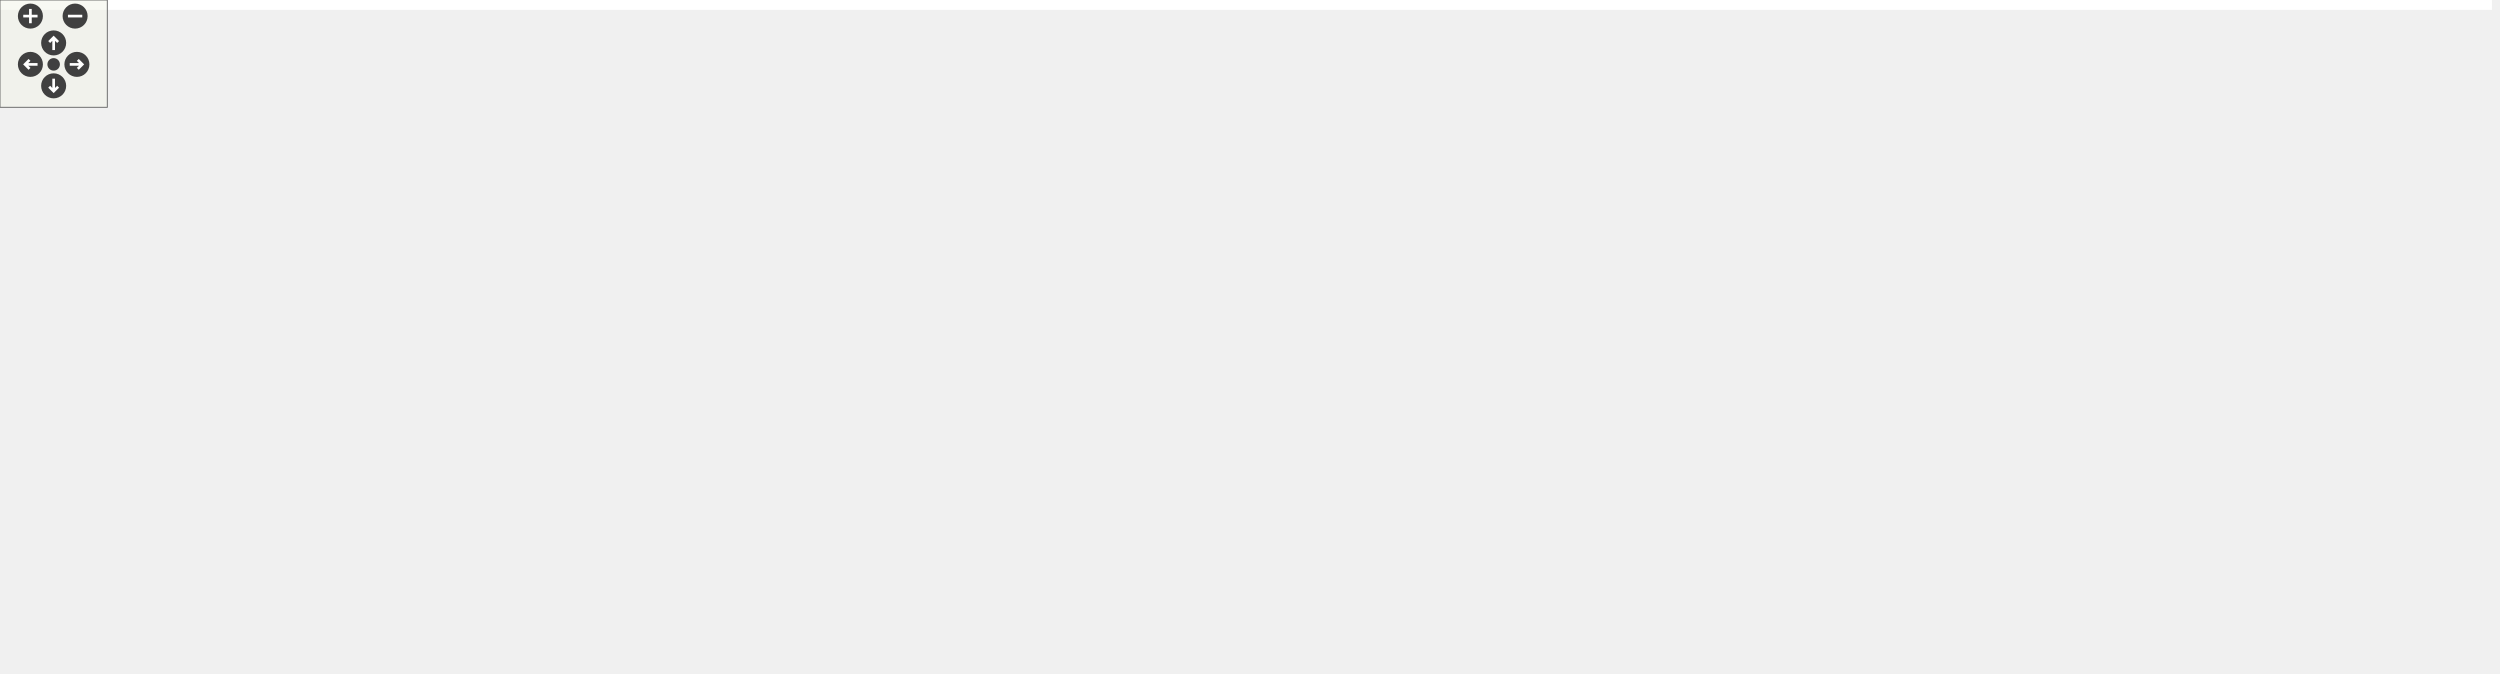
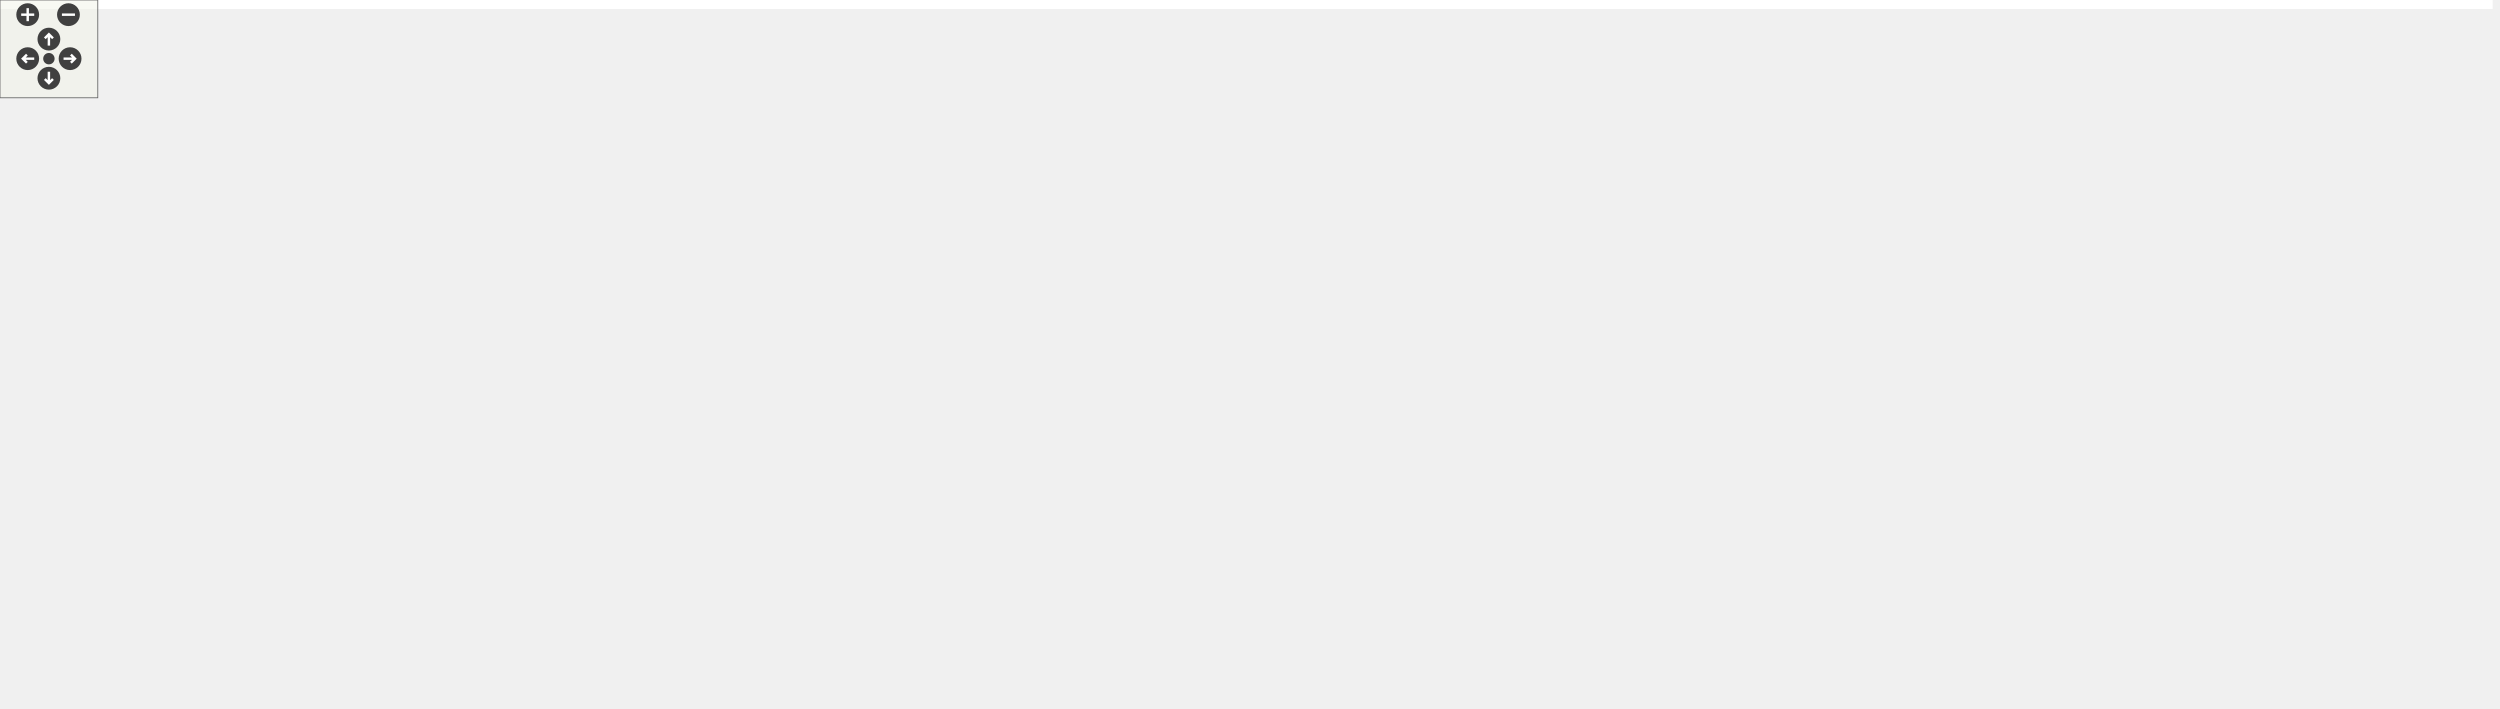
<svg xmlns="http://www.w3.org/2000/svg" xmlns:xlink="http://www.w3.org/1999/xlink" id="main" version="1.1" xml:space="preserve">
  <defs>
    <circle id="rim" cx="0" cy="0" r="7" />
    <circle id="rim2" cx="0" cy="0" r="3.5" />
    <g id="zoomPlus">
      <use xlink:href="#rim" fill="#404040">
        <set attributeName="fill" to="#808080" begin="zoomplus.mouseover" end="zoomplus.mouseout" />
      </use>
      <path d="M-4,0h8M0,-4v8" fill="none" stroke="white" stroke-width="1.5" pointer-events="none" />
    </g>
    <g id="zoomMin">
      <use xlink:href="#rim" fill="#404040">
        <set attributeName="fill" to="#808080" begin="zoomminus.mouseover" end="zoomminus.mouseout" />
      </use>
      <path d="M-4,0h8" fill="none" stroke="white" stroke-width="1.5" pointer-events="none" />
    </g>
    <g id="dirArrow">
      <path fill="none" stroke="white" stroke-width="1.5" d="M0,-3.0v7 M-2.5,-0.5L0,-3.0L2.5,-0.5" />
    </g>
    <g id="resetDef">
      <use xlink:href="#rim2" fill="#404040">
        <set attributeName="fill" to="#808080" begin="reset.mouseover" end="reset.mouseout" />
      </use>
    </g>
  </defs>
  <svg id="graph" class="graph">
    <g id="viewport">
-       <polygon fill="white" stroke="white" points="-4,5 -4,-316 1393,-316 1393,5 -4,5" />
+       <polygon fill="white" stroke="white" points="-4,5 -4,-374 1529,-374 1529,5 -4,5" />
      <g id="node1" class="node">
-         <polygon fill="#bfbfbf" stroke="black" points="870,-290.5 870,-311.5 964,-311.5 964,-290.5 870,-290.5" />
-         <text text-anchor="middle" x="917" y="-298.5" font-family="FreeSans.ttf" font-size="10.00">socketclient.cpp</text>
+         <polygon fill="#bfbfbf" stroke="black" points="1209,-348.5 1209,-369.5 1303,-369.5 1303,-348.5 1209,-348.5" />
+         <text text-anchor="middle" x="1256" y="-356.5" font-family="FreeSans.ttf" font-size="10.00">socketclient.cpp</text>
      </g>
      <g id="node3" class="node">
        <a xlink:href="includes_8h.xhtml" target="_top" xlink:title="All non-system includes that need to be within each .cpp file.">
-           <polygon fill="white" stroke="black" points="653,-232.5 653,-253.5 727,-253.5 727,-232.5 653,-232.5" />
-           <text text-anchor="middle" x="690" y="-240.5" font-family="FreeSans.ttf" font-size="10.00">h/includes.h</text>
+           <polygon fill="white" stroke="black" points="784,-290.5 784,-311.5 858,-311.5 858,-290.5 784,-290.5" />
+           <text text-anchor="middle" x="821" y="-298.5" font-family="FreeSans.ttf" font-size="10.00">h/includes.h</text>
        </a>
      </g>
      <g id="edge2" class="edge">
-         <path fill="none" stroke="midnightblue" d="M875.892,-290.497C836.705,-280.484 777.76,-265.423 736.79,-254.955" />
-         <polygon fill="midnightblue" stroke="midnightblue" points="737.599,-251.55 727.044,-252.465 735.866,-258.332 737.599,-251.55" />
-       </g>
-       <g id="node49" class="node">
+         <path fill="none" stroke="midnightblue" d="M1208.62,-352.683C1124.91,-341.522 951.825,-318.443 868.227,-307.297" />
+         <polygon fill="midnightblue" stroke="midnightblue" points="868.621,-303.819 858.246,-305.966 867.696,-310.757 868.621,-303.819" />
+       </g>
+       <g id="node51" class="node">
        <a xlink:href="class_8h.xhtml" target="_top" xlink:title="All class declarations.">
-           <polygon fill="white" stroke="black" points="887.5,-232.5 887.5,-253.5 946.5,-253.5 946.5,-232.5 887.5,-232.5" />
-           <text text-anchor="middle" x="917" y="-240.5" font-family="FreeSans.ttf" font-size="10.00">h/class.h</text>
-         </a>
-       </g>
-       <g id="edge48" class="edge">
-         <path fill="none" stroke="midnightblue" d="M917,-290.362C917,-282.922 917,-272.743 917,-263.728" />
-         <polygon fill="midnightblue" stroke="midnightblue" points="920.5,-263.571 917,-253.571 913.5,-263.571 920.5,-263.571" />
-       </g>
-       <g id="node51" class="node">
+           <polygon fill="white" stroke="black" points="1345.5,-290.5 1345.5,-311.5 1404.5,-311.5 1404.5,-290.5 1345.5,-290.5" />
+           <text text-anchor="middle" x="1375" y="-298.5" font-family="FreeSans.ttf" font-size="10.00">h/class.h</text>
+         </a>
+       </g>
+       <g id="edge50" class="edge">
+         <path fill="none" stroke="midnightblue" d="M1277.55,-348.497C1296.14,-339.438 1323.2,-326.246 1344.1,-316.063" />
+         <polygon fill="midnightblue" stroke="midnightblue" points="1345.75,-319.149 1353.21,-311.621 1342.69,-312.856 1345.75,-319.149" />
+       </g>
+       <g id="node53" class="node">
        <a xlink:href="socketclient_8h.xhtml" target="_top" xlink:title="The SocketClient class.">
-           <polygon fill="white" stroke="black" points="1108,-232.5 1108,-253.5 1200,-253.5 1200,-232.5 1108,-232.5" />
-           <text text-anchor="middle" x="1154" y="-240.5" font-family="FreeSans.ttf" font-size="10.00">h/socketclient.h</text>
-         </a>
-       </g>
-       <g id="edge50" class="edge">
-         <path fill="none" stroke="midnightblue" d="M959.919,-290.497C999.56,-280.795 1058.57,-266.355 1101.11,-255.945" />
-         <polygon fill="midnightblue" stroke="midnightblue" points="1102.12,-259.3 1111,-253.523 1100.46,-252.501 1102.12,-259.3" />
+           <polygon fill="white" stroke="black" points="1244,-174.5 1244,-195.5 1336,-195.5 1336,-174.5 1244,-174.5" />
+           <text text-anchor="middle" x="1290" y="-182.5" font-family="FreeSans.ttf" font-size="10.00">h/socketclient.h</text>
+         </a>
+       </g>
+       <g id="edge52" class="edge">
+         <path fill="none" stroke="midnightblue" d="M1261.98,-348.402C1272.01,-329.931 1291.85,-290.336 1299,-254 1302.17,-237.913 1299.45,-219.49 1296.19,-205.729" />
+         <polygon fill="midnightblue" stroke="midnightblue" points="1299.51,-204.597 1293.57,-195.826 1292.74,-206.389 1299.51,-204.597" />
+       </g>
+       <g id="node73" class="node">
+         <a xlink:href="command_8h.xhtml" target="_top" xlink:title="The Command class.">
+           <polygon fill="white" stroke="black" points="1152.5,-290.5 1152.5,-311.5 1235.5,-311.5 1235.5,-290.5 1152.5,-290.5" />
+           <text text-anchor="middle" x="1194" y="-298.5" font-family="FreeSans.ttf" font-size="10.00">h/command.h</text>
+         </a>
+       </g>
+       <g id="edge74" class="edge">
+         <path fill="none" stroke="midnightblue" d="M1244.63,-348.362C1235.71,-340.023 1223.12,-328.242 1212.72,-318.516" />
+         <polygon fill="midnightblue" stroke="midnightblue" points="1214.99,-315.846 1205.3,-311.571 1210.21,-320.958 1214.99,-315.846" />
      </g>
      <g id="node5" class="node">
        <a xlink:href="sysincludes_8h.xhtml" target="_top" xlink:title="All system standard includes that are used within NAMS.">
-           <polygon fill="white" stroke="black" points="233,-174.5 233,-195.5 313,-195.5 313,-174.5 233,-174.5" />
-           <text text-anchor="middle" x="273" y="-182.5" font-family="FreeSans.ttf" font-size="10.00">sysincludes.h</text>
+           <polygon fill="white" stroke="black" points="266,-232.5 266,-253.5 346,-253.5 346,-232.5 266,-232.5" />
+           <text text-anchor="middle" x="306" y="-240.5" font-family="FreeSans.ttf" font-size="10.00">sysincludes.h</text>
        </a>
      </g>
      <g id="edge4" class="edge">
-         <path fill="none" stroke="midnightblue" d="M652.994,-237.853C578.006,-227.423 408.058,-203.785 323.186,-191.98" />
-         <polygon fill="midnightblue" stroke="midnightblue" points="323.656,-188.512 313.269,-190.601 322.692,-195.445 323.656,-188.512" />
+         <path fill="none" stroke="midnightblue" d="M783.962,-296.829C693.211,-286.608 459.648,-260.304 356.384,-248.674" />
+         <polygon fill="midnightblue" stroke="midnightblue" points="356.546,-245.17 346.217,-247.529 355.762,-252.127 356.546,-245.17" />
      </g>
      <g id="node21" class="node">
        <a xlink:href="limits_8h.xhtml" target="_top" xlink:title="Custom defined numeric types and system limits.">
-           <polygon fill="white" stroke="black" points="515.5,-174.5 515.5,-195.5 566.5,-195.5 566.5,-174.5 515.5,-174.5" />
-           <text text-anchor="middle" x="541" y="-182.5" font-family="FreeSans.ttf" font-size="10.00">limits.h</text>
+           <polygon fill="white" stroke="black" points="623.5,-232.5 623.5,-253.5 674.5,-253.5 674.5,-232.5 623.5,-232.5" />
+           <text text-anchor="middle" x="649" y="-240.5" font-family="FreeSans.ttf" font-size="10.00">limits.h</text>
        </a>
      </g>
      <g id="edge20" class="edge">
-         <path fill="none" stroke="midnightblue" d="M663.017,-232.497C638.668,-223.018 602.697,-209.016 576.115,-198.669" />
-         <polygon fill="midnightblue" stroke="midnightblue" points="577.374,-195.403 566.785,-195.037 574.834,-201.926 577.374,-195.403" />
+         <path fill="none" stroke="midnightblue" d="M789.852,-290.497C760.064,-280.452 715.208,-265.326 684.154,-254.854" />
+         <polygon fill="midnightblue" stroke="midnightblue" points="685.187,-251.509 674.593,-251.63 682.95,-258.142 685.187,-251.509" />
      </g>
      <g id="node25" class="node">
        <a xlink:href="macros_8h.xhtml" target="_top" xlink:title="All pre-processor macros within NAMS and select reference values.">
-           <polygon fill="white" stroke="black" points="584,-174.5 584,-195.5 646,-195.5 646,-174.5 584,-174.5" />
-           <text text-anchor="middle" x="615" y="-182.5" font-family="FreeSans.ttf" font-size="10.00">macros.h</text>
+           <polygon fill="white" stroke="black" points="861,-232.5 861,-253.5 923,-253.5 923,-232.5 861,-232.5" />
+           <text text-anchor="middle" x="892" y="-240.5" font-family="FreeSans.ttf" font-size="10.00">macros.h</text>
        </a>
      </g>
      <g id="edge24" class="edge">
-         <path fill="none" stroke="midnightblue" d="M676.244,-232.362C665.249,-223.859 649.627,-211.779 636.914,-201.947" />
-         <polygon fill="midnightblue" stroke="midnightblue" points="638.721,-198.919 628.669,-195.571 634.438,-204.457 638.721,-198.919" />
+         <path fill="none" stroke="midnightblue" d="M834.022,-290.362C844.431,-281.859 859.219,-269.779 871.255,-259.947" />
+         <polygon fill="midnightblue" stroke="midnightblue" points="873.53,-262.608 879.06,-253.571 869.101,-257.187 873.53,-262.608" />
      </g>
      <g id="node27" class="node">
        <a xlink:href="enum_8h.xhtml" target="_top" xlink:title="All numerical and boolean defines for every class and namespace.">
-           <polygon fill="white" stroke="black" points="663.5,-174.5 663.5,-195.5 716.5,-195.5 716.5,-174.5 663.5,-174.5" />
-           <text text-anchor="middle" x="690" y="-182.5" font-family="FreeSans.ttf" font-size="10.00">enum.h</text>
+           <polygon fill="white" stroke="black" points="940.5,-232.5 940.5,-253.5 993.5,-253.5 993.5,-232.5 940.5,-232.5" />
+           <text text-anchor="middle" x="967" y="-240.5" font-family="FreeSans.ttf" font-size="10.00">enum.h</text>
        </a>
      </g>
      <g id="edge26" class="edge">
-         <path fill="none" stroke="midnightblue" d="M690,-232.362C690,-224.922 690,-214.743 690,-205.728" />
-         <polygon fill="midnightblue" stroke="midnightblue" points="693.5,-205.571 690,-195.571 686.5,-205.571 693.5,-205.571" />
+         <path fill="none" stroke="midnightblue" d="M847.439,-290.497C870.756,-281.234 904.95,-267.65 930.804,-257.379" />
+         <polygon fill="midnightblue" stroke="midnightblue" points="932.263,-260.566 940.264,-253.621 929.678,-254.06 932.263,-260.566" />
      </g>
      <g id="node29" class="node">
        <a xlink:href="config_8h.xhtml" target="_top" xlink:title="NAMS configuration options.">
-           <polygon fill="white" stroke="black" points="734,-174.5 734,-195.5 788,-195.5 788,-174.5 734,-174.5" />
-           <text text-anchor="middle" x="761" y="-182.5" font-family="FreeSans.ttf" font-size="10.00">config.h</text>
+           <polygon fill="white" stroke="black" points="194,-232.5 194,-253.5 248,-253.5 248,-232.5 194,-232.5" />
+           <text text-anchor="middle" x="221" y="-240.5" font-family="FreeSans.ttf" font-size="10.00">config.h</text>
        </a>
      </g>
      <g id="edge28" class="edge">
-         <path fill="none" stroke="midnightblue" d="M703.022,-232.362C713.431,-223.859 728.219,-211.779 740.255,-201.947" />
-         <polygon fill="midnightblue" stroke="midnightblue" points="742.53,-204.608 748.06,-195.571 738.101,-199.187 742.53,-204.608" />
+         <path fill="none" stroke="midnightblue" d="M783.896,-298.945C678.262,-292.935 376.438,-274.616 258.224,-253.843" />
+         <polygon fill="midnightblue" stroke="midnightblue" points="258.835,-250.397 248.365,-252.02 257.563,-257.28 258.835,-250.397" />
      </g>
      <g id="node31" class="node">
        <a xlink:href="utils_8h.xhtml" target="_top" xlink:title="The Utils namespace.">
-           <polygon fill="white" stroke="black" points="805.5,-174.5 805.5,-195.5 850.5,-195.5 850.5,-174.5 805.5,-174.5" />
-           <text text-anchor="middle" x="828" y="-182.5" font-family="FreeSans.ttf" font-size="10.00">utils.h</text>
+           <polygon fill="white" stroke="black" points="798.5,-232.5 798.5,-253.5 843.5,-253.5 843.5,-232.5 798.5,-232.5" />
+           <text text-anchor="middle" x="821" y="-240.5" font-family="FreeSans.ttf" font-size="10.00">utils.h</text>
        </a>
      </g>
      <g id="edge30" class="edge">
-         <path fill="none" stroke="midnightblue" d="M714.991,-232.497C737.756,-222.929 771.49,-208.751 796.175,-198.376" />
-         <polygon fill="midnightblue" stroke="midnightblue" points="797.617,-201.566 805.48,-194.465 794.905,-195.113 797.617,-201.566" />
+         <path fill="none" stroke="midnightblue" d="M821,-290.362C821,-282.922 821,-272.743 821,-263.728" />
+         <polygon fill="midnightblue" stroke="midnightblue" points="824.5,-263.571 821,-253.571 817.5,-263.571 824.5,-263.571" />
      </g>
      <g id="node7" class="node">
-         <polygon fill="white" stroke="#bfbfbf" points="0,-116.5 0,-137.5 62,-137.5 62,-116.5 0,-116.5" />
-         <text text-anchor="middle" x="31" y="-124.5" font-family="FreeSans.ttf" font-size="10.00">algorithm</text>
+         <polygon fill="white" stroke="#bfbfbf" points="440,-174.5 440,-195.5 502,-195.5 502,-174.5 440,-174.5" />
+         <text text-anchor="middle" x="471" y="-182.5" font-family="FreeSans.ttf" font-size="10.00">algorithm</text>
      </g>
      <g id="edge6" class="edge">
-         <path fill="none" stroke="midnightblue" d="M232.644,-176.106C193.861,-167.449 133.374,-153.659 72.228,-138.251" />
-         <polygon fill="midnightblue" stroke="midnightblue" points="72.965,-134.827 62.412,-135.765 71.246,-141.613 72.965,-134.827" />
+         <path fill="none" stroke="midnightblue" d="M335.88,-232.497C362.663,-223.082 402.145,-209.204 431.522,-198.877" />
+         <polygon fill="midnightblue" stroke="midnightblue" points="432.79,-202.141 441.064,-195.523 430.469,-195.537 432.79,-202.141" />
      </g>
      <g id="node9" class="node">
-         <polygon fill="white" stroke="#bfbfbf" points="80,-116.5 80,-137.5 118,-137.5 118,-116.5 80,-116.5" />
-         <text text-anchor="middle" x="99" y="-124.5" font-family="FreeSans.ttf" font-size="10.00">map</text>
+         <polygon fill="white" stroke="#bfbfbf" points="0,-174.5 0,-195.5 38,-195.5 38,-174.5 0,-174.5" />
+         <text text-anchor="middle" x="19" y="-182.5" font-family="FreeSans.ttf" font-size="10.00">map</text>
      </g>
      <g id="edge8" class="edge">
-         <path fill="none" stroke="midnightblue" d="M238.28,-174.497C210.599,-165.975 170.668,-153.349 127.719,-138.126" />
-         <polygon fill="midnightblue" stroke="midnightblue" points="128.814,-134.801 118.22,-134.734 126.46,-141.393 128.814,-134.801" />
+         <path fill="none" stroke="midnightblue" d="M265.924,-233.828C262.908,-233.192 259.908,-232.575 257,-232 167.19,-214.233 140.005,-220.955 47.835,-195.807" />
+         <polygon fill="midnightblue" stroke="midnightblue" points="48.675,-192.408 38.103,-193.101 46.8,-199.152 48.675,-192.408" />
      </g>
      <g id="node11" class="node">
-         <polygon fill="white" stroke="#bfbfbf" points="135.5,-116.5 135.5,-137.5 182.5,-137.5 182.5,-116.5 135.5,-116.5" />
-         <text text-anchor="middle" x="159" y="-124.5" font-family="FreeSans.ttf" font-size="10.00">vector</text>
+         <polygon fill="white" stroke="#bfbfbf" points="55.5,-174.5 55.5,-195.5 102.5,-195.5 102.5,-174.5 55.5,-174.5" />
+         <text text-anchor="middle" x="79" y="-182.5" font-family="FreeSans.ttf" font-size="10.00">vector</text>
      </g>
      <g id="edge10" class="edge">
-         <path fill="none" stroke="midnightblue" d="M252.355,-174.497C234.63,-165.479 208.855,-152.365 188.877,-142.201" />
-         <polygon fill="midnightblue" stroke="midnightblue" points="190.376,-139.036 179.876,-137.621 187.202,-145.275 190.376,-139.036" />
+         <path fill="none" stroke="midnightblue" d="M265.659,-233.751C221.301,-223.505 151.933,-207.239 112.318,-196.183" />
+         <polygon fill="midnightblue" stroke="midnightblue" points="113.263,-192.812 102.686,-193.421 111.334,-199.541 113.263,-192.812" />
      </g>
      <g id="node13" class="node">
-         <polygon fill="white" stroke="#bfbfbf" points="200,-116.5 200,-137.5 268,-137.5 268,-116.5 200,-116.5" />
-         <text text-anchor="middle" x="234" y="-124.5" font-family="FreeSans.ttf" font-size="10.00">arpa/inet.h</text>
+         <polygon fill="white" stroke="#bfbfbf" points="120,-174.5 120,-195.5 188,-195.5 188,-174.5 120,-174.5" />
+         <text text-anchor="middle" x="154" y="-182.5" font-family="FreeSans.ttf" font-size="10.00">arpa/inet.h</text>
      </g>
      <g id="edge12" class="edge">
-         <path fill="none" stroke="midnightblue" d="M265.847,-174.362C260.514,-166.431 253.089,-155.389 246.749,-145.961" />
-         <polygon fill="midnightblue" stroke="midnightblue" points="249.592,-143.916 241.108,-137.571 243.783,-147.822 249.592,-143.916" />
+         <path fill="none" stroke="midnightblue" d="M278.474,-232.497C254.016,-223.164 218.062,-209.445 191.076,-199.147" />
+         <polygon fill="midnightblue" stroke="midnightblue" points="192.168,-195.818 181.578,-195.523 189.673,-202.358 192.168,-195.818" />
      </g>
      <g id="node15" class="node">
-         <polygon fill="white" stroke="#bfbfbf" points="285.5,-116.5 285.5,-137.5 336.5,-137.5 336.5,-116.5 285.5,-116.5" />
-         <text text-anchor="middle" x="311" y="-124.5" font-family="FreeSans.ttf" font-size="10.00">errno.h</text>
+         <polygon fill="white" stroke="#bfbfbf" points="205.5,-174.5 205.5,-195.5 256.5,-195.5 256.5,-174.5 205.5,-174.5" />
+         <text text-anchor="middle" x="231" y="-182.5" font-family="FreeSans.ttf" font-size="10.00">errno.h</text>
      </g>
      <g id="edge14" class="edge">
-         <path fill="none" stroke="midnightblue" d="M279.97,-174.362C285.166,-166.431 292.401,-155.389 298.578,-145.961" />
-         <polygon fill="midnightblue" stroke="midnightblue" points="301.522,-147.853 304.074,-137.571 295.666,-144.017 301.522,-147.853" />
+         <path fill="none" stroke="midnightblue" d="M292.244,-232.362C281.249,-223.859 265.627,-211.779 252.914,-201.947" />
+         <polygon fill="midnightblue" stroke="midnightblue" points="254.721,-198.919 244.669,-195.571 250.438,-204.457 254.721,-198.919" />
      </g>
      <g id="node17" class="node">
-         <polygon fill="white" stroke="#bfbfbf" points="353.5,-116.5 353.5,-137.5 418.5,-137.5 418.5,-116.5 353.5,-116.5" />
-         <text text-anchor="middle" x="386" y="-124.5" font-family="FreeSans.ttf" font-size="10.00">memory.h</text>
+         <polygon fill="white" stroke="#bfbfbf" points="273.5,-174.5 273.5,-195.5 338.5,-195.5 338.5,-174.5 273.5,-174.5" />
+         <text text-anchor="middle" x="306" y="-182.5" font-family="FreeSans.ttf" font-size="10.00">memory.h</text>
      </g>
      <g id="edge16" class="edge">
-         <path fill="none" stroke="midnightblue" d="M293.463,-174.497C311.033,-165.479 336.582,-152.365 356.385,-142.201" />
-         <polygon fill="midnightblue" stroke="midnightblue" points="358.009,-145.301 365.307,-137.621 354.812,-139.074 358.009,-145.301" />
+         <path fill="none" stroke="midnightblue" d="M306,-232.362C306,-224.922 306,-214.743 306,-205.728" />
+         <polygon fill="midnightblue" stroke="midnightblue" points="309.5,-205.571 306,-195.571 302.5,-205.571 309.5,-205.571" />
      </g>
      <g id="node19" class="node">
-         <polygon fill="white" stroke="#bfbfbf" points="436,-116.5 436,-137.5 502,-137.5 502,-116.5 436,-116.5" />
-         <text text-anchor="middle" x="469" y="-124.5" font-family="FreeSans.ttf" font-size="10.00">sys/time.h</text>
+         <polygon fill="white" stroke="#bfbfbf" points="356,-174.5 356,-195.5 422,-195.5 422,-174.5 356,-174.5" />
+         <text text-anchor="middle" x="389" y="-182.5" font-family="FreeSans.ttf" font-size="10.00">sys/time.h</text>
      </g>
      <g id="edge18" class="edge">
-         <path fill="none" stroke="midnightblue" d="M308.494,-174.497C341.427,-164.751 390.523,-150.223 425.737,-139.802" />
-         <polygon fill="midnightblue" stroke="midnightblue" points="427.135,-143.039 435.73,-136.845 425.148,-136.327 427.135,-143.039" />
+         <path fill="none" stroke="midnightblue" d="M321.223,-232.362C333.625,-223.696 351.346,-211.313 365.557,-201.382" />
+         <polygon fill="midnightblue" stroke="midnightblue" points="367.681,-204.168 373.873,-195.571 363.671,-198.43 367.681,-204.168" />
      </g>
      <g id="node23" class="node">
-         <polygon fill="white" stroke="#bfbfbf" points="520,-116.5 520,-137.5 562,-137.5 562,-116.5 520,-116.5" />
-         <text text-anchor="middle" x="541" y="-124.5" font-family="FreeSans.ttf" font-size="10.00">limits</text>
+         <polygon fill="white" stroke="#bfbfbf" points="520,-174.5 520,-195.5 562,-195.5 562,-174.5 520,-174.5" />
+         <text text-anchor="middle" x="541" y="-182.5" font-family="FreeSans.ttf" font-size="10.00">limits</text>
      </g>
      <g id="edge22" class="edge">
-         <path fill="none" stroke="midnightblue" d="M541,-174.362C541,-166.922 541,-156.743 541,-147.728" />
-         <polygon fill="midnightblue" stroke="midnightblue" points="544.5,-147.571 541,-137.571 537.5,-147.571 544.5,-147.571" />
+         <path fill="none" stroke="midnightblue" d="M629.442,-232.497C612.802,-223.56 588.673,-210.602 569.82,-200.477" />
+         <polygon fill="midnightblue" stroke="midnightblue" points="571.243,-197.269 560.777,-195.621 567.931,-203.436 571.243,-197.269" />
      </g>
      <g id="node33" class="node">
-         <polygon fill="white" stroke="#bfbfbf" points="580,-116.5 580,-137.5 624,-137.5 624,-116.5 580,-116.5" />
-         <text text-anchor="middle" x="602" y="-124.5" font-family="FreeSans.ttf" font-size="10.00">bitset</text>
+         <polygon fill="white" stroke="#bfbfbf" points="660,-174.5 660,-195.5 704,-195.5 704,-174.5 660,-174.5" />
+         <text text-anchor="middle" x="682" y="-182.5" font-family="FreeSans.ttf" font-size="10.00">bitset</text>
      </g>
      <g id="edge32" class="edge">
-         <path fill="none" stroke="midnightblue" d="M805.419,-176.62C802.601,-175.683 799.745,-174.785 797,-174 728.335,-154.364 706.605,-158.132 634.297,-138.112" />
-         <polygon fill="midnightblue" stroke="midnightblue" points="634.819,-134.622 624.243,-135.267 632.913,-141.358 634.819,-134.622" />
+         <path fill="none" stroke="midnightblue" d="M798.358,-233.552C775.302,-223.932 739.367,-208.937 713.532,-198.157" />
+         <polygon fill="midnightblue" stroke="midnightblue" points="714.749,-194.873 704.173,-194.252 712.054,-201.333 714.749,-194.873" />
      </g>
      <g id="node35" class="node">
-         <polygon fill="white" stroke="#bfbfbf" points="641.5,-116.5 641.5,-137.5 694.5,-137.5 694.5,-116.5 641.5,-116.5" />
-         <text text-anchor="middle" x="668" y="-124.5" font-family="FreeSans.ttf" font-size="10.00">cstdarg</text>
+         <polygon fill="white" stroke="#bfbfbf" points="721.5,-174.5 721.5,-195.5 774.5,-195.5 774.5,-174.5 721.5,-174.5" />
+         <text text-anchor="middle" x="748" y="-182.5" font-family="FreeSans.ttf" font-size="10.00">cstdarg</text>
      </g>
      <g id="edge34" class="edge">
-         <path fill="none" stroke="midnightblue" d="M805.415,-176.813C779.143,-167.289 735.41,-151.436 704.341,-140.174" />
-         <polygon fill="midnightblue" stroke="midnightblue" points="705.331,-136.81 694.737,-136.692 702.945,-143.391 705.331,-136.81" />
+         <path fill="none" stroke="midnightblue" d="M807.611,-232.362C796.909,-223.859 781.704,-211.779 769.329,-201.947" />
+         <polygon fill="midnightblue" stroke="midnightblue" points="771.311,-199.051 761.304,-195.571 766.957,-204.532 771.311,-199.051" />
      </g>
      <g id="node37" class="node">
-         <polygon fill="white" stroke="#bfbfbf" points="711.5,-116.5 711.5,-137.5 756.5,-137.5 756.5,-116.5 711.5,-116.5" />
-         <text text-anchor="middle" x="734" y="-124.5" font-family="FreeSans.ttf" font-size="10.00">cstdio</text>
+         <polygon fill="white" stroke="#bfbfbf" points="1081.5,-174.5 1081.5,-195.5 1126.5,-195.5 1126.5,-174.5 1081.5,-174.5" />
+         <text text-anchor="middle" x="1104" y="-182.5" font-family="FreeSans.ttf" font-size="10.00">cstdio</text>
      </g>
      <g id="edge36" class="edge">
-         <path fill="none" stroke="midnightblue" d="M810.759,-174.362C796.448,-165.532 775.885,-152.844 759.643,-142.822" />
-         <polygon fill="midnightblue" stroke="midnightblue" points="761.48,-139.843 751.132,-137.571 757.804,-145.8 761.48,-139.843" />
+         <path fill="none" stroke="midnightblue" d="M843.542,-234.474C846.366,-233.562 849.234,-232.71 852,-232 945.286,-208.058 974.718,-219.91 1071.56,-196.033" />
+         <polygon fill="midnightblue" stroke="midnightblue" points="1072.62,-199.373 1081.46,-193.526 1070.91,-192.587 1072.62,-199.373" />
      </g>
      <g id="node39" class="node">
-         <polygon fill="white" stroke="#bfbfbf" points="773.5,-116.5 773.5,-137.5 832.5,-137.5 832.5,-116.5 773.5,-116.5" />
-         <text text-anchor="middle" x="803" y="-124.5" font-family="FreeSans.ttf" font-size="10.00">iostream</text>
+         <polygon fill="white" stroke="#bfbfbf" points="1144,-174.5 1144,-195.5 1198,-195.5 1198,-174.5 1144,-174.5" />
+         <text text-anchor="middle" x="1171" y="-182.5" font-family="FreeSans.ttf" font-size="10.00">fstream</text>
      </g>
      <g id="edge38" class="edge">
-         <path fill="none" stroke="midnightblue" d="M823.415,-174.362C820.102,-166.677 815.53,-156.069 811.552,-146.84" />
-         <polygon fill="midnightblue" stroke="midnightblue" points="814.729,-145.368 807.556,-137.571 808.301,-148.139 814.729,-145.368" />
+         <path fill="none" stroke="midnightblue" d="M843.518,-234.38C846.347,-233.484 849.222,-232.661 852,-232 972.211,-203.377 1009.17,-221.638 1133.69,-195.99" />
+         <polygon fill="midnightblue" stroke="midnightblue" points="1134.55,-199.387 1143.61,-193.895 1133.1,-192.538 1134.55,-199.387" />
      </g>
      <g id="node41" class="node">
-         <polygon fill="white" stroke="#bfbfbf" points="850,-116.5 850,-137.5 902,-137.5 902,-116.5 850,-116.5" />
-         <text text-anchor="middle" x="876" y="-124.5" font-family="FreeSans.ttf" font-size="10.00">iterator</text>
+         <polygon fill="white" stroke="#bfbfbf" points="791.5,-174.5 791.5,-195.5 850.5,-195.5 850.5,-174.5 791.5,-174.5" />
+         <text text-anchor="middle" x="821" y="-182.5" font-family="FreeSans.ttf" font-size="10.00">iostream</text>
      </g>
      <g id="edge40" class="edge">
-         <path fill="none" stroke="midnightblue" d="M836.804,-174.362C843.502,-166.268 852.884,-154.932 860.789,-145.38" />
-         <polygon fill="midnightblue" stroke="midnightblue" points="863.573,-147.506 867.252,-137.571 858.18,-143.043 863.573,-147.506" />
+         <path fill="none" stroke="midnightblue" d="M821,-232.362C821,-224.922 821,-214.743 821,-205.728" />
+         <polygon fill="midnightblue" stroke="midnightblue" points="824.5,-205.571 821,-195.571 817.5,-205.571 824.5,-205.571" />
      </g>
      <g id="node43" class="node">
-         <polygon fill="white" stroke="#bfbfbf" points="920,-116.5 920,-137.5 976,-137.5 976,-116.5 920,-116.5" />
-         <text text-anchor="middle" x="948" y="-124.5" font-family="FreeSans.ttf" font-size="10.00">sstream</text>
+         <polygon fill="white" stroke="#bfbfbf" points="868,-174.5 868,-195.5 920,-195.5 920,-174.5 868,-174.5" />
+         <text text-anchor="middle" x="894" y="-182.5" font-family="FreeSans.ttf" font-size="10.00">iterator</text>
      </g>
      <g id="edge42" class="edge">
-         <path fill="none" stroke="midnightblue" d="M849.731,-174.497C868.474,-165.438 895.767,-152.246 916.836,-142.063" />
-         <polygon fill="midnightblue" stroke="midnightblue" points="918.545,-145.124 926.025,-137.621 915.498,-138.822 918.545,-145.124" />
+         <path fill="none" stroke="midnightblue" d="M834.389,-232.362C845.091,-223.859 860.296,-211.779 872.671,-201.947" />
+         <polygon fill="midnightblue" stroke="midnightblue" points="875.043,-204.532 880.696,-195.571 870.689,-199.051 875.043,-204.532" />
      </g>
      <g id="node45" class="node">
-         <polygon fill="white" stroke="#bfbfbf" points="993.5,-116.5 993.5,-137.5 1046.5,-137.5 1046.5,-116.5 993.5,-116.5" />
-         <text text-anchor="middle" x="1020" y="-124.5" font-family="FreeSans.ttf" font-size="10.00">dirent.h</text>
+         <polygon fill="white" stroke="#bfbfbf" points="938,-174.5 938,-195.5 994,-195.5 994,-174.5 938,-174.5" />
+         <text text-anchor="middle" x="966" y="-182.5" font-family="FreeSans.ttf" font-size="10.00">sstream</text>
      </g>
      <g id="edge44" class="edge">
-         <path fill="none" stroke="midnightblue" d="M850.649,-178.325C879.402,-169.829 930.78,-154.572 983.42,-138.462" />
-         <polygon fill="midnightblue" stroke="midnightblue" points="984.724,-141.723 993.259,-135.446 982.672,-135.031 984.724,-141.723" />
+         <path fill="none" stroke="midnightblue" d="M843.656,-233.938C866.782,-224.687 903.023,-210.191 930.067,-199.373" />
+         <polygon fill="midnightblue" stroke="midnightblue" points="931.588,-202.534 939.573,-195.571 928.989,-196.035 931.588,-202.534" />
      </g>
      <g id="node47" class="node">
-         <polygon fill="white" stroke="#bfbfbf" points="1063.5,-116.5 1063.5,-137.5 1126.5,-137.5 1126.5,-116.5 1063.5,-116.5" />
-         <text text-anchor="middle" x="1095" y="-124.5" font-family="FreeSans.ttf" font-size="10.00">sys/stat.h</text>
+         <polygon fill="white" stroke="#bfbfbf" points="1011.5,-174.5 1011.5,-195.5 1064.5,-195.5 1064.5,-174.5 1011.5,-174.5" />
+         <text text-anchor="middle" x="1038" y="-182.5" font-family="FreeSans.ttf" font-size="10.00">dirent.h</text>
      </g>
      <g id="edge46" class="edge">
-         <path fill="none" stroke="midnightblue" d="M850.66,-180.808C889.946,-173.434 973.435,-157.295 1052.99,-138.391" />
-         <polygon fill="midnightblue" stroke="midnightblue" points="1054.26,-141.685 1063.17,-135.951 1052.63,-134.878 1054.26,-141.685" />
-       </g>
-       <g id="node53" class="node">
-         <polygon fill="white" stroke="#bfbfbf" points="1073.5,-174.5 1073.5,-195.5 1126.5,-195.5 1126.5,-174.5 1073.5,-174.5" />
-         <text text-anchor="middle" x="1100" y="-182.5" font-family="FreeSans.ttf" font-size="10.00">netdb.h</text>
-       </g>
-       <g id="edge52" class="edge">
-         <path fill="none" stroke="midnightblue" d="M1144.1,-232.362C1136.48,-224.186 1125.79,-212.702 1116.84,-203.091" />
-         <polygon fill="midnightblue" stroke="midnightblue" points="1119.22,-200.505 1109.84,-195.571 1114.09,-205.275 1119.22,-200.505" />
+         <path fill="none" stroke="midnightblue" d="M843.595,-234.668C846.411,-233.723 849.262,-232.81 852,-232 915.188,-213.315 934.75,-214.225 1001.56,-196.266" />
+         <polygon fill="midnightblue" stroke="midnightblue" points="1002.58,-199.615 1011.3,-193.603 1000.74,-192.862 1002.58,-199.615" />
+       </g>
+       <g id="node49" class="node">
+         <polygon fill="white" stroke="#bfbfbf" points="579.5,-174.5 579.5,-195.5 642.5,-195.5 642.5,-174.5 579.5,-174.5" />
+         <text text-anchor="middle" x="611" y="-182.5" font-family="FreeSans.ttf" font-size="10.00">sys/stat.h</text>
+       </g>
+       <g id="edge48" class="edge">
+         <path fill="none" stroke="midnightblue" d="M798.127,-236.683C763.215,-227.04 696.098,-208.503 652.456,-196.45" />
+         <polygon fill="midnightblue" stroke="midnightblue" points="653.282,-193.047 642.711,-193.758 651.418,-199.794 653.282,-193.047" />
      </g>
      <g id="node55" class="node">
+         <polygon fill="white" stroke="#bfbfbf" points="1145.5,-116.5 1145.5,-137.5 1192.5,-137.5 1192.5,-116.5 1145.5,-116.5" />
+         <text text-anchor="middle" x="1169" y="-124.5" font-family="FreeSans.ttf" font-size="10.00">deque</text>
+       </g>
+       <g id="edge54" class="edge">
+         <path fill="none" stroke="midnightblue" d="M1268.09,-174.497C1249.19,-165.438 1221.67,-152.246 1200.42,-142.063" />
+         <polygon fill="midnightblue" stroke="midnightblue" points="1201.69,-138.788 1191.16,-137.621 1198.66,-145.1 1201.69,-138.788" />
+       </g>
+       <g id="node57" class="node">
+         <polygon fill="white" stroke="#bfbfbf" points="1209.5,-116.5 1209.5,-137.5 1262.5,-137.5 1262.5,-116.5 1209.5,-116.5" />
+         <text text-anchor="middle" x="1236" y="-124.5" font-family="FreeSans.ttf" font-size="10.00">netdb.h</text>
+       </g>
+       <g id="edge56" class="edge">
+         <path fill="none" stroke="midnightblue" d="M1280.1,-174.362C1272.48,-166.186 1261.79,-154.702 1252.84,-145.091" />
+         <polygon fill="midnightblue" stroke="midnightblue" points="1255.22,-142.505 1245.84,-137.571 1250.09,-147.275 1255.22,-142.505" />
+       </g>
+       <g id="node59" class="node">
        <a xlink:href="socket_8h.xhtml" target="_top" xlink:title="The Socket class.">
-           <polygon fill="white" stroke="black" points="1192.5,-58.5 1192.5,-79.5 1249.5,-79.5 1249.5,-58.5 1192.5,-58.5" />
-           <text text-anchor="middle" x="1221" y="-66.5" font-family="FreeSans.ttf" font-size="10.00">socket.h</text>
-         </a>
-       </g>
-       <g id="edge54" class="edge">
-         <path fill="none" stroke="midnightblue" d="M1153.39,-232.451C1152.54,-209.785 1152.92,-155.311 1173,-116 1178.91,-104.432 1188.76,-94.033 1198.01,-85.976" />
-         <polygon fill="midnightblue" stroke="midnightblue" points="1200.35,-88.578 1205.86,-79.528 1195.91,-83.168 1200.35,-88.578" />
-       </g>
-       <g id="node59" class="node">
+           <polygon fill="white" stroke="black" points="1297.5,-0.5 1297.5,-21.5 1354.5,-21.5 1354.5,-0.5 1297.5,-0.5" />
+           <text text-anchor="middle" x="1326" y="-8.5" font-family="FreeSans.ttf" font-size="10.00">socket.h</text>
+         </a>
+       </g>
+       <g id="edge58" class="edge">
+         <path fill="none" stroke="midnightblue" d="M1290.88,-174.322C1292.84,-152.302 1298.28,-100.362 1309,-58 1311.27,-49.01 1314.61,-39.334 1317.73,-31.113" />
+         <polygon fill="midnightblue" stroke="midnightblue" points="1321.05,-32.224 1321.46,-21.637 1314.54,-29.658 1321.05,-32.224" />
+       </g>
+       <g id="node61" class="node">
        <a xlink:href="server_8h.xhtml" target="_top" xlink:title="The Server class.">
-           <polygon fill="white" stroke="black" points="1181.5,-174.5 1181.5,-195.5 1236.5,-195.5 1236.5,-174.5 1181.5,-174.5" />
-           <text text-anchor="middle" x="1209" y="-182.5" font-family="FreeSans.ttf" font-size="10.00">server.h</text>
-         </a>
-       </g>
-       <g id="edge58" class="edge">
-         <path fill="none" stroke="midnightblue" d="M1158.72,-232.362C1165.16,-224.023 1176.03,-212.242 1186.13,-202.516" />
-         <polygon fill="midnightblue" stroke="midnightblue" points="1188.67,-204.937 1193.62,-195.571 1183.91,-199.804 1188.67,-204.937" />
-       </g>
-       <g id="node57" class="node">
-         <a xlink:href="thread_8h.xhtml" target="_top" xlink:title="The Thread class.">
-           <polygon fill="white" stroke="black" points="1192.5,-0.5 1192.5,-21.5 1249.5,-21.5 1249.5,-0.5 1192.5,-0.5" />
-           <text text-anchor="middle" x="1221" y="-8.5" font-family="FreeSans.ttf" font-size="10.00">thread.h</text>
-         </a>
-       </g>
-       <g id="edge56" class="edge">
-         <path fill="none" stroke="midnightblue" d="M1221,-58.362C1221,-50.922 1221,-40.743 1221,-31.728" />
-         <polygon fill="midnightblue" stroke="midnightblue" points="1224.5,-31.571 1221,-21.571 1217.5,-31.571 1224.5,-31.571" />
+           <polygon fill="white" stroke="black" points="1333.5,-116.5 1333.5,-137.5 1388.5,-137.5 1388.5,-116.5 1333.5,-116.5" />
+           <text text-anchor="middle" x="1361" y="-124.5" font-family="FreeSans.ttf" font-size="10.00">server.h</text>
+         </a>
+       </g>
+       <g id="edge60" class="edge">
+         <path fill="none" stroke="midnightblue" d="M1297.66,-174.362C1306.65,-165.777 1321.35,-153.546 1334.43,-143.664" />
+         <polygon fill="midnightblue" stroke="midnightblue" points="1336.73,-146.316 1342.71,-137.571 1332.58,-140.678 1336.73,-146.316" />
+       </g>
+       <g id="edge64" class="edge">
+         <path fill="none" stroke="midnightblue" d="M1353.41,-137.571C1344.45,-146.136 1329.76,-158.364 1316.68,-168.259" />
+         <polygon fill="midnightblue" stroke="midnightblue" points="1314.36,-165.614 1308.39,-174.362 1318.51,-171.252 1314.36,-165.614" />
+       </g>
+       <g id="node63" class="node">
+         <polygon fill="white" stroke="#bfbfbf" points="1478,-58.5 1478,-79.5 1524,-79.5 1524,-58.5 1478,-58.5" />
+         <text text-anchor="middle" x="1501" y="-66.5" font-family="FreeSans.ttf" font-size="10.00">fcntl.h</text>
      </g>
      <g id="edge62" class="edge">
-         <path fill="none" stroke="midnightblue" d="M1204.33,-195.571C1197.92,-203.891 1187.06,-215.668 1176.95,-225.405" />
-         <polygon fill="midnightblue" stroke="midnightblue" points="1174.4,-222.994 1169.45,-232.362 1179.16,-228.125 1174.4,-222.994" />
-       </g>
-       <g id="node61" class="node">
-         <polygon fill="white" stroke="#bfbfbf" points="1182,-116.5 1182,-137.5 1228,-137.5 1228,-116.5 1182,-116.5" />
-         <text text-anchor="middle" x="1205" y="-124.5" font-family="FreeSans.ttf" font-size="10.00">fcntl.h</text>
-       </g>
-       <g id="edge60" class="edge">
-         <path fill="none" stroke="midnightblue" d="M1208.27,-174.362C1207.75,-166.922 1207.05,-156.743 1206.43,-147.728" />
-         <polygon fill="midnightblue" stroke="midnightblue" points="1209.91,-147.306 1205.73,-137.571 1202.93,-147.788 1209.91,-147.306" />
-       </g>
-       <g id="node64" class="node">
+         <path fill="none" stroke="midnightblue" d="M1386.35,-116.497C1409.31,-106.986 1443.26,-92.921 1468.26,-82.564" />
+         <polygon fill="midnightblue" stroke="midnightblue" points="1469.8,-85.715 1477.7,-78.654 1467.12,-79.248 1469.8,-85.715" />
+       </g>
+       <g id="node66" class="node">
        <a xlink:href="socketserver_8h.xhtml" target="_top" xlink:title="The SocketServer class.">
-           <polygon fill="white" stroke="black" points="1246,-116.5 1246,-137.5 1332,-137.5 1332,-116.5 1246,-116.5" />
-           <text text-anchor="middle" x="1289" y="-124.5" font-family="FreeSans.ttf" font-size="10.00">socketserver.h</text>
-         </a>
-       </g>
-       <g id="edge64" class="edge">
-         <path fill="none" stroke="midnightblue" d="M1223.67,-174.362C1235.51,-165.777 1252.39,-153.546 1266.02,-143.664" />
-         <polygon fill="midnightblue" stroke="midnightblue" points="1268.38,-146.274 1274.42,-137.571 1264.27,-140.607 1268.38,-146.274" />
-       </g>
-       <g id="node67" class="node">
+           <polygon fill="white" stroke="black" points="1318,-58.5 1318,-79.5 1404,-79.5 1404,-58.5 1318,-58.5" />
+           <text text-anchor="middle" x="1361" y="-66.5" font-family="FreeSans.ttf" font-size="10.00">socketserver.h</text>
+         </a>
+       </g>
+       <g id="edge66" class="edge">
+         <path fill="none" stroke="midnightblue" d="M1361,-116.362C1361,-108.922 1361,-98.743 1361,-89.728" />
+         <polygon fill="midnightblue" stroke="midnightblue" points="1364.5,-89.571 1361,-79.571 1357.5,-89.571 1364.5,-89.571" />
+       </g>
+       <g id="node69" class="node">
        <a xlink:href="list_8h.xhtml" target="_top" xlink:title="All globally referenced list / map / vector types.">
-           <polygon fill="white" stroke="black" points="1349.5,-116.5 1349.5,-137.5 1388.5,-137.5 1388.5,-116.5 1349.5,-116.5" />
-           <text text-anchor="middle" x="1369" y="-124.5" font-family="FreeSans.ttf" font-size="10.00">list.h</text>
-         </a>
+           <polygon fill="white" stroke="black" points="1421.5,-58.5 1421.5,-79.5 1460.5,-79.5 1460.5,-58.5 1421.5,-58.5" />
+           <text text-anchor="middle" x="1441" y="-66.5" font-family="FreeSans.ttf" font-size="10.00">list.h</text>
+         </a>
+       </g>
+       <g id="edge70" class="edge">
+         <path fill="none" stroke="midnightblue" d="M1375.67,-116.362C1387.51,-107.777 1404.39,-95.546 1418.02,-85.664" />
+         <polygon fill="midnightblue" stroke="midnightblue" points="1420.38,-88.274 1426.42,-79.571 1416.27,-82.607 1420.38,-88.274" />
      </g>
      <g id="edge68" class="edge">
-         <path fill="none" stroke="midnightblue" d="M1236.65,-175.446C1261.49,-166.8 1299.17,-153.528 1339.88,-138.353" />
-         <polygon fill="midnightblue" stroke="midnightblue" points="1341.31,-141.557 1349.45,-134.774 1338.86,-135.001 1341.31,-141.557" />
-       </g>
-       <g id="edge66" class="edge">
-         <path fill="none" stroke="midnightblue" d="M1276.53,-116.362C1266.65,-107.941 1252.67,-96.01 1241.2,-86.231" />
-         <polygon fill="midnightblue" stroke="midnightblue" points="1243.27,-83.397 1233.39,-79.571 1238.73,-88.723 1243.27,-83.397" />
-       </g>
-       <g id="node69" class="node">
-         <polygon fill="white" stroke="#bfbfbf" points="1354,-58.5 1354,-79.5 1384,-79.5 1384,-58.5 1354,-58.5" />
-         <text text-anchor="middle" x="1369" y="-66.5" font-family="FreeSans.ttf" font-size="10.00">list</text>
-       </g>
-       <g id="edge70" class="edge">
-         <path fill="none" stroke="midnightblue" d="M1369,-116.362C1369,-108.922 1369,-98.743 1369,-89.728" />
-         <polygon fill="midnightblue" stroke="midnightblue" points="1372.5,-89.571 1369,-79.571 1365.5,-89.571 1372.5,-89.571" />
+         <path fill="none" stroke="midnightblue" d="M1354.58,-58.362C1349.84,-50.513 1343.27,-39.616 1337.62,-30.253" />
+         <polygon fill="midnightblue" stroke="midnightblue" points="1340.54,-28.324 1332.38,-21.571 1334.55,-31.941 1340.54,-28.324" />
+       </g>
+       <g id="node71" class="node">
+         <polygon fill="white" stroke="#bfbfbf" points="1426,-0.5 1426,-21.5 1456,-21.5 1456,-0.5 1426,-0.5" />
+         <text text-anchor="middle" x="1441" y="-8.5" font-family="FreeSans.ttf" font-size="10.00">list</text>
+       </g>
+       <g id="edge72" class="edge">
+         <path fill="none" stroke="midnightblue" d="M1441,-58.362C1441,-50.922 1441,-40.743 1441,-31.728" />
+         <polygon fill="midnightblue" stroke="midnightblue" points="1444.5,-31.571 1441,-21.571 1437.5,-31.571 1444.5,-31.571" />
+       </g>
+       <g id="edge76" class="edge">
+         <path fill="none" stroke="midnightblue" d="M1184.84,-290.313C1176.82,-280.877 1164.94,-266.687 1155,-254 1142.04,-237.455 1127.87,-218.188 1117.77,-204.225" />
+         <polygon fill="midnightblue" stroke="midnightblue" points="1120.45,-201.964 1111.77,-195.897 1114.77,-206.056 1120.45,-201.964" />
+       </g>
+       <g id="edge80" class="edge">
+         <path fill="none" stroke="midnightblue" d="M1183.71,-290.475C1175.78,-281.58 1165.45,-268.07 1161,-254 1155.94,-237.997 1159.3,-219.087 1163.44,-205.114" />
+         <polygon fill="midnightblue" stroke="midnightblue" points="1166.79,-206.115 1166.63,-195.522 1160.15,-203.906 1166.79,-206.115" />
+       </g>
+       <g id="node76" class="node">
+         <polygon fill="white" stroke="#bfbfbf" points="1170,-232.5 1170,-253.5 1218,-253.5 1218,-232.5 1170,-232.5" />
+         <text text-anchor="middle" x="1194" y="-240.5" font-family="FreeSans.ttf" font-size="10.00">dlfcn.h</text>
+       </g>
+       <g id="edge78" class="edge">
+         <path fill="none" stroke="midnightblue" d="M1194,-290.362C1194,-282.922 1194,-272.743 1194,-263.728" />
+         <polygon fill="midnightblue" stroke="midnightblue" points="1197.5,-263.571 1194,-253.571 1190.5,-263.571 1197.5,-263.571" />
+       </g>
+       <g id="node79" class="node">
+         <a xlink:href="plugin_8h.xhtml" target="_top" xlink:title="The Plugin class.">
+           <polygon fill="white" stroke="black" points="1236,-232.5 1236,-253.5 1290,-253.5 1290,-232.5 1236,-232.5" />
+           <text text-anchor="middle" x="1263" y="-240.5" font-family="FreeSans.ttf" font-size="10.00">plugin.h</text>
+         </a>
+       </g>
+       <g id="edge82" class="edge">
+         <path fill="none" stroke="midnightblue" d="M1206.66,-290.362C1216.67,-281.941 1230.87,-270.011 1242.5,-260.231" />
+         <polygon fill="midnightblue" stroke="midnightblue" points="1245.02,-262.684 1250.42,-253.571 1240.52,-257.326 1245.02,-262.684" />
+       </g>
+       <g id="edge84" class="edge">
+         <path fill="none" stroke="midnightblue" d="M1267.95,-232.362C1271.53,-224.677 1276.47,-214.069 1280.76,-204.84" />
+         <polygon fill="midnightblue" stroke="midnightblue" points="1284.03,-206.114 1285.08,-195.571 1277.69,-203.159 1284.03,-206.114" />
      </g>
    </g>
  </svg>
  <g id="navigator" transform="translate(0 0)" fill="#404254">
    <rect fill="#f2f5e9" fill-opacity="0.5" stroke="#606060" stroke-width=".5" x="0" y="0" width="60" height="60" />
    <use id="zoomplus" xlink:href="#zoomPlus" x="17" y="9" />
    <use id="zoomminus" xlink:href="#zoomMin" x="42" y="9" />
    <use id="reset" xlink:href="#resetDef" x="30" y="36" />
    <g id="arrowUp" xlink:href="#dirArrow" transform="translate(30 24)">
      <use xlink:href="#rim" fill="#404040">
        <set attributeName="fill" to="#808080" begin="arrowUp.mouseover" end="arrowUp.mouseout" />
      </use>
      <path fill="none" stroke="white" stroke-width="1.5" d="M0,-3.0v7 M-2.5,-0.5L0,-3.0L2.5,-0.5" />
    </g>
    <g id="arrowRight" xlink:href="#dirArrow" transform="rotate(90) translate(36 -43)">
      <use xlink:href="#rim" fill="#404040">
        <set attributeName="fill" to="#808080" begin="arrowRight.mouseover" end="arrowRight.mouseout" />
      </use>
      <path fill="none" stroke="white" stroke-width="1.5" d="M0,-3.0v7 M-2.5,-0.5L0,-3.0L2.5,-0.5" />
    </g>
    <g id="arrowDown" xlink:href="#dirArrow" transform="rotate(180) translate(-30 -48)">
      <use xlink:href="#rim" fill="#404040">
        <set attributeName="fill" to="#808080" begin="arrowDown.mouseover" end="arrowDown.mouseout" />
      </use>
      <path fill="none" stroke="white" stroke-width="1.5" d="M0,-3.0v7 M-2.5,-0.5L0,-3.0L2.5,-0.5" />
    </g>
    <g id="arrowLeft" xlink:href="#dirArrow" transform="rotate(270) translate(-36 17)">
      <use xlink:href="#rim" fill="#404040">
        <set attributeName="fill" to="#808080" begin="arrowLeft.mouseover" end="arrowLeft.mouseout" />
      </use>
      <path fill="none" stroke="white" stroke-width="1.5" d="M0,-3.0v7 M-2.5,-0.5L0,-3.0L2.5,-0.5" />
    </g>
  </g>
</svg>
